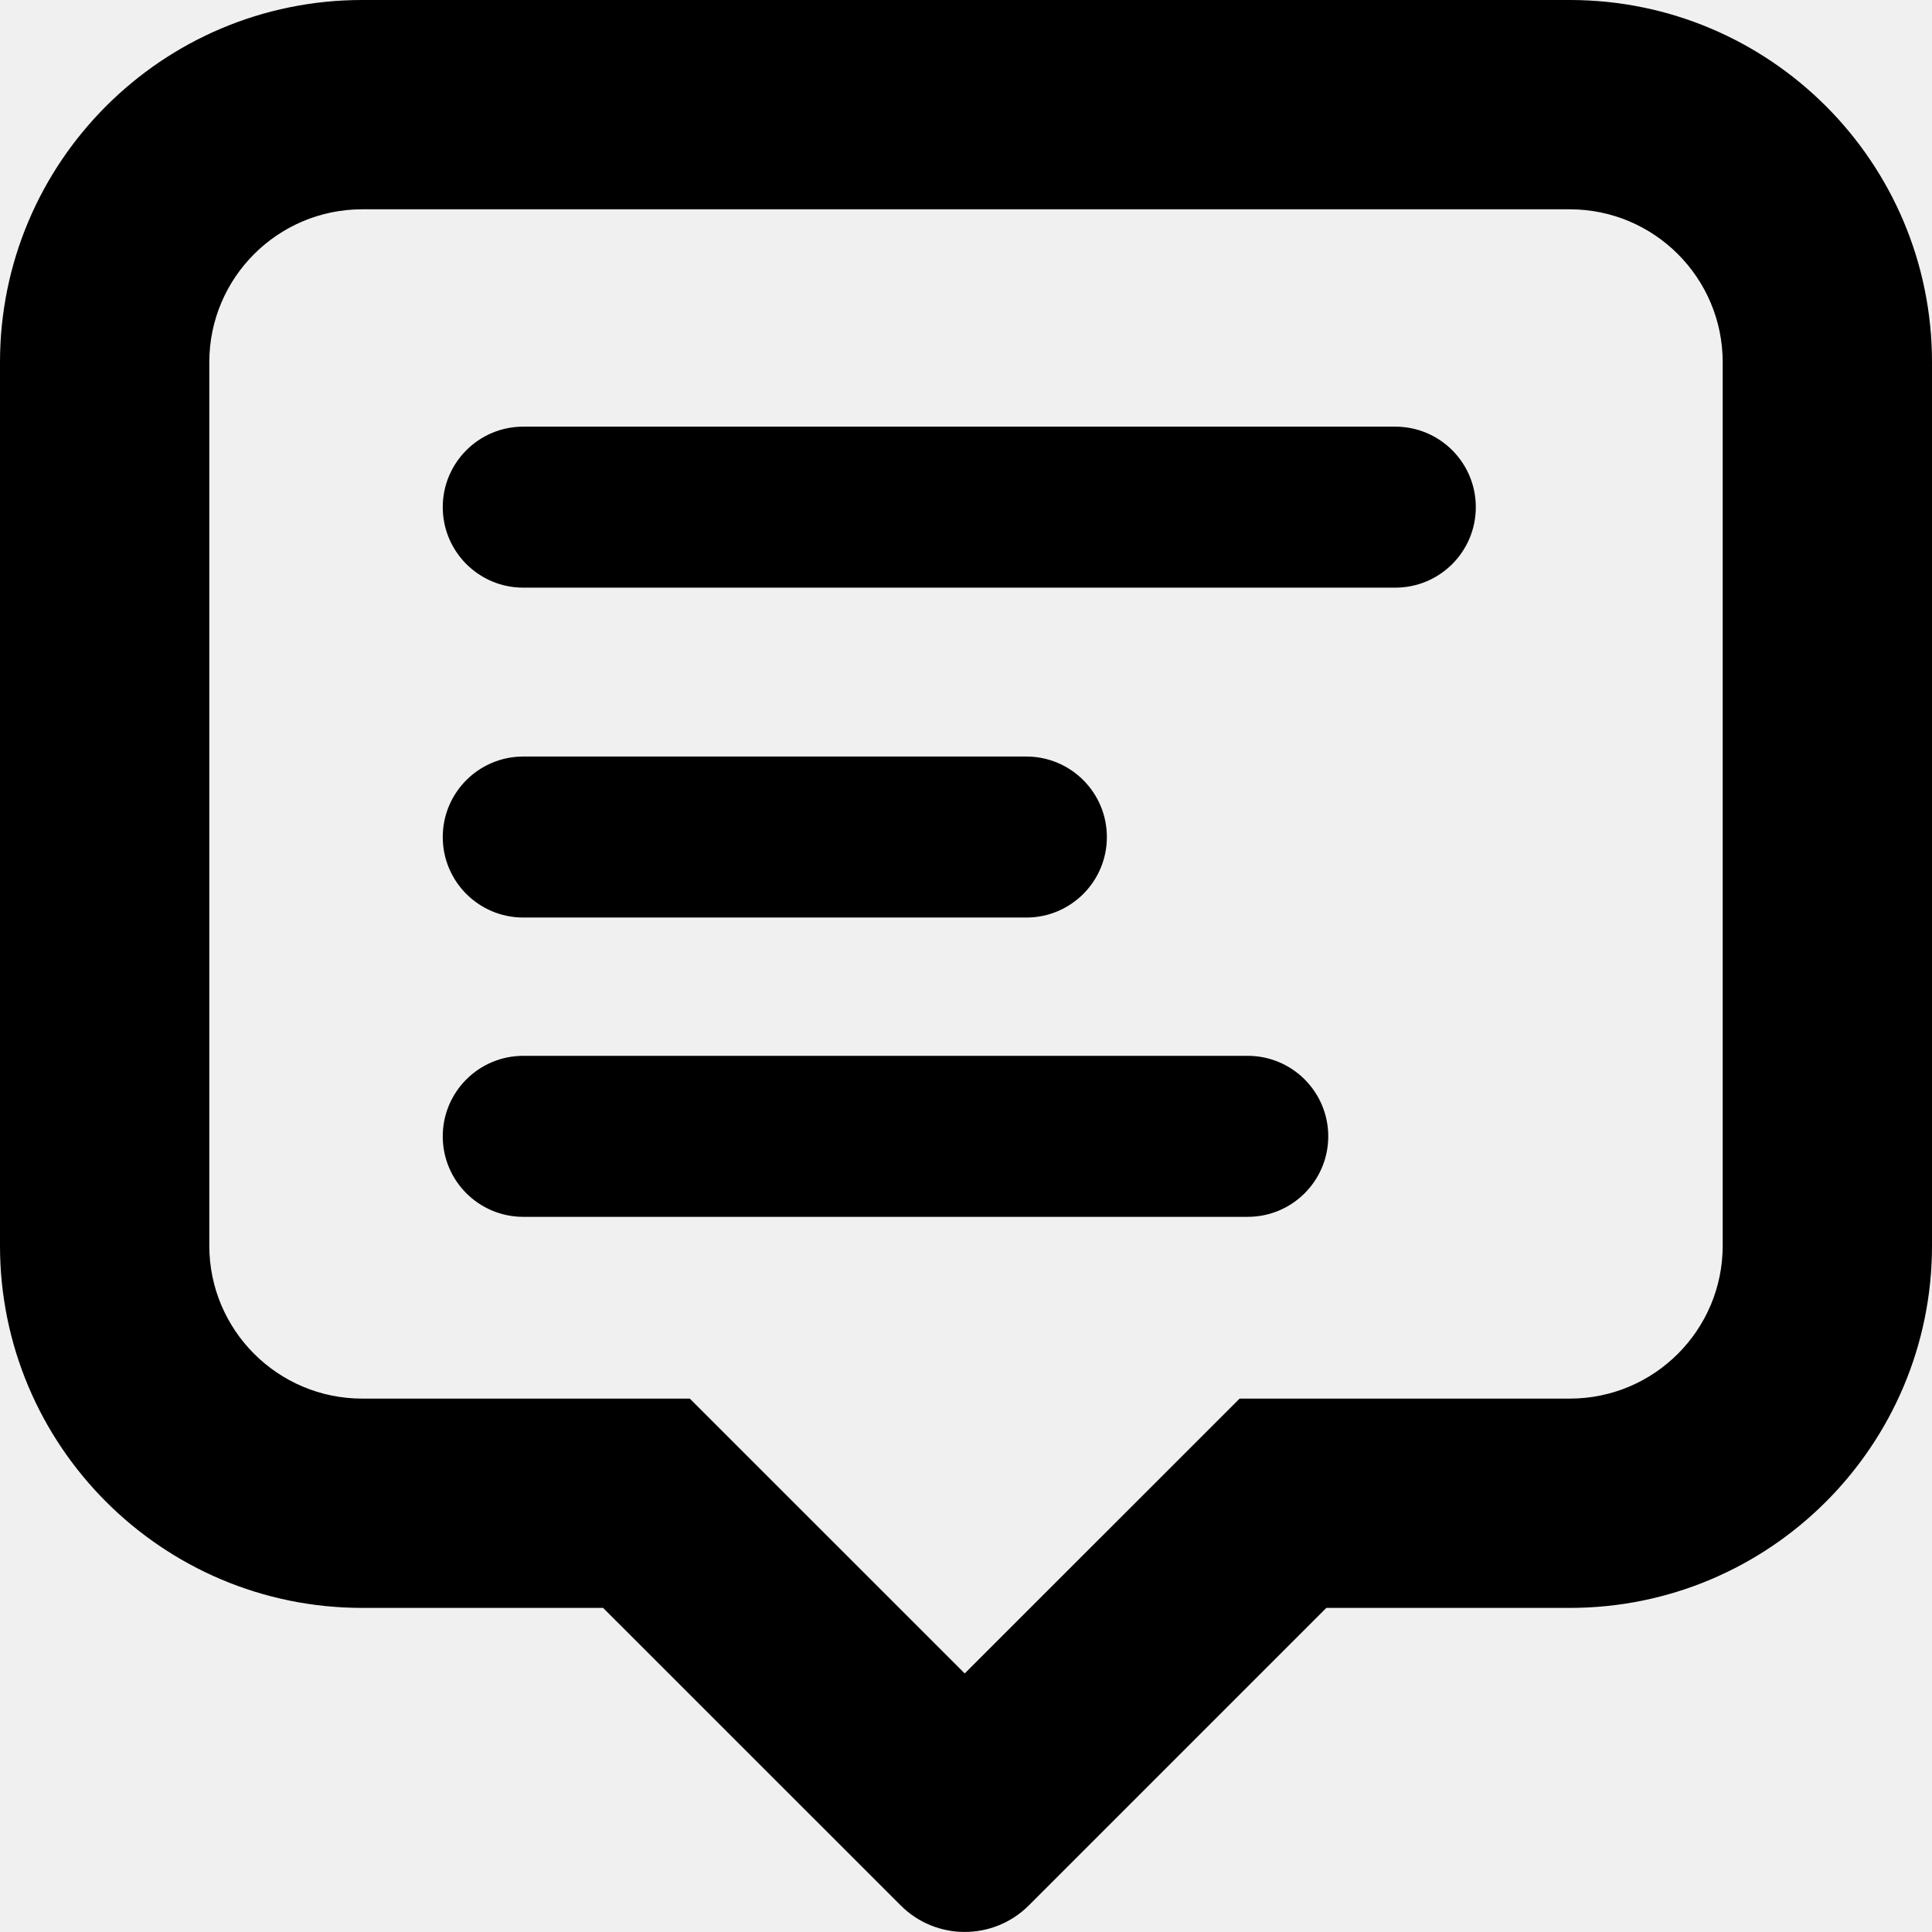
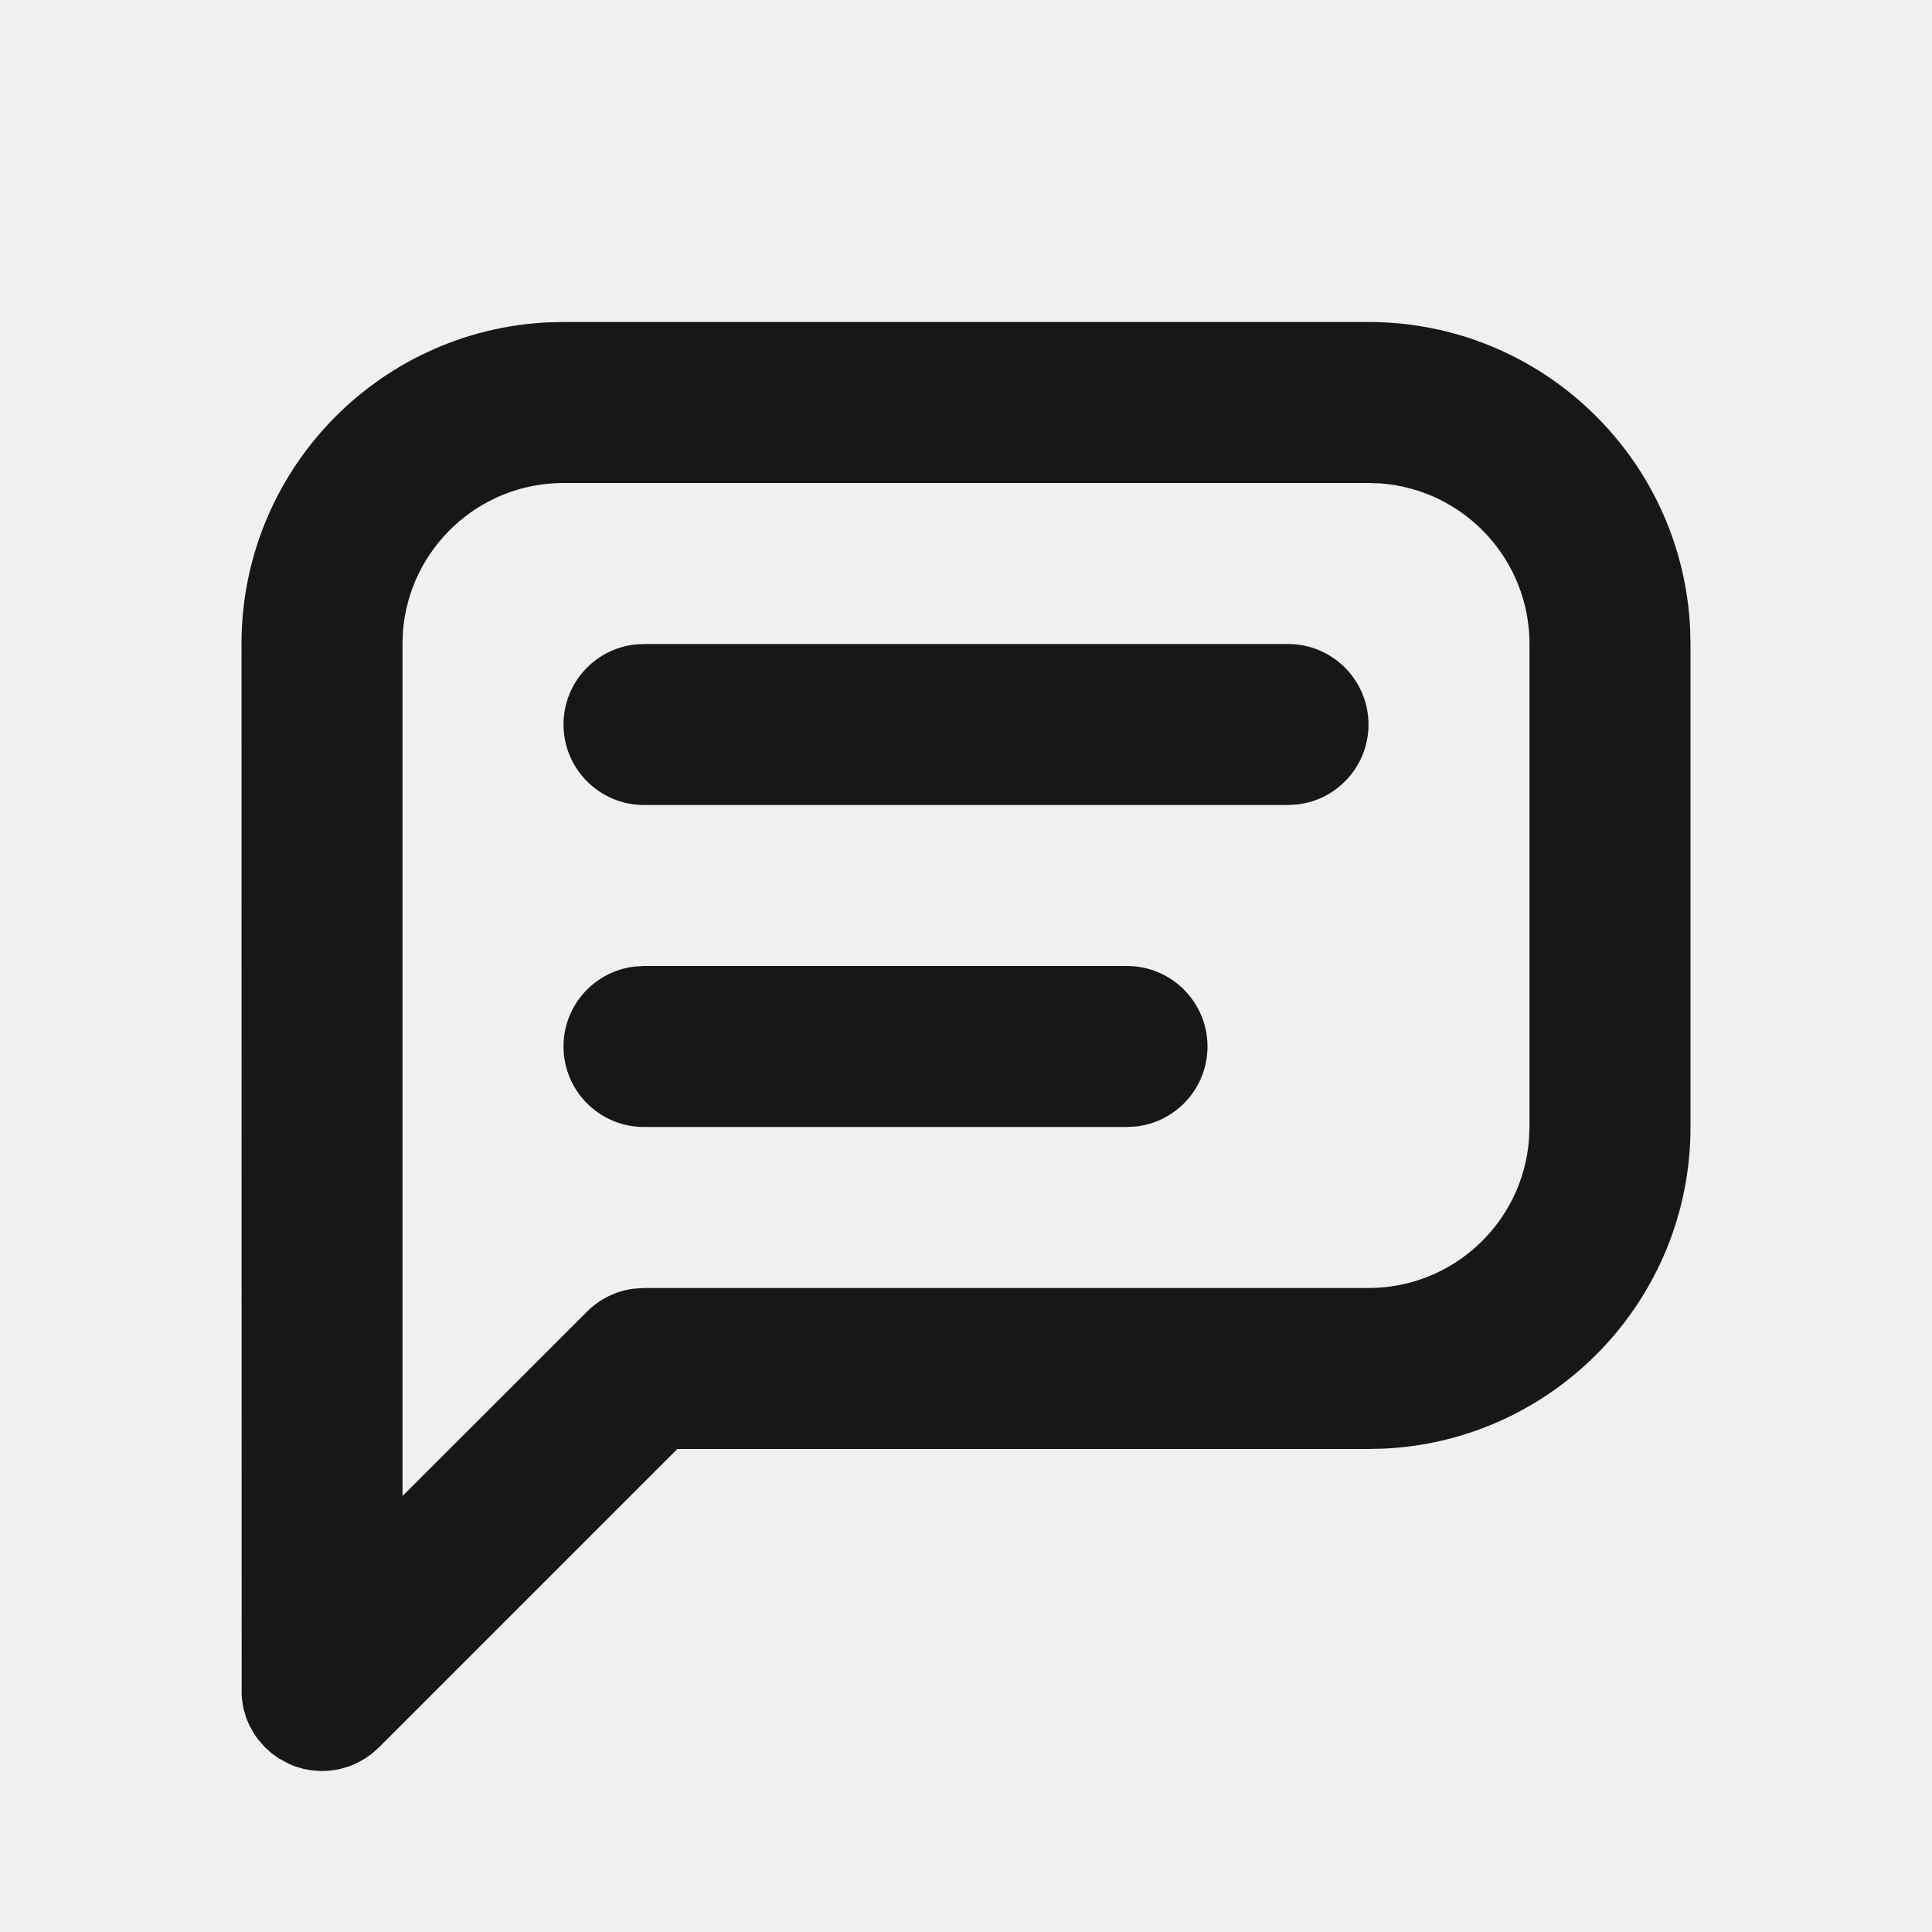
<svg xmlns="http://www.w3.org/2000/svg" width="24" height="24" viewBox="0 0 24 24" fill="none">
-   <g clip-path="url(#clip0_954_7598)">
-     <path fill-rule="evenodd" clip-rule="evenodd" d="M8.569 17.374L11.984 20.788L15.399 17.374H19.5C20.549 17.374 21.4 16.523 21.4 15.474V4.5C21.4 3.451 20.549 2.6 19.5 2.6H4.5C3.451 2.6 2.6 3.451 2.6 4.5V15.474C2.6 16.523 3.451 17.374 4.5 17.374H8.569ZM0 4.5C0 2.015 2.015 0 4.5 0H19.5C21.985 0 24 2.015 24 4.5V15.474C24 17.959 21.985 19.974 19.5 19.974H16.476L12.78 23.67C12.34 24.109 11.628 24.109 11.189 23.67L7.492 19.974H4.5C2.015 19.974 0 17.959 0 15.474V4.5Z" fill="black" />
-     <path fill-rule="evenodd" clip-rule="evenodd" d="M5.5 6.3C5.5 5.748 5.948 5.3 6.5 5.3H17.333C17.886 5.3 18.333 5.748 18.333 6.3C18.333 6.852 17.886 7.3 17.333 7.3H6.5C5.948 7.3 5.5 6.852 5.5 6.3Z" fill="black" />
-     <path fill-rule="evenodd" clip-rule="evenodd" d="M5.5 10.398C5.5 9.846 5.948 9.398 6.5 9.398H12.75C13.302 9.398 13.75 9.846 13.75 10.398C13.75 10.95 13.302 11.398 12.75 11.398H6.5C5.948 11.398 5.5 10.95 5.5 10.398Z" fill="black" />
-     <path fill-rule="evenodd" clip-rule="evenodd" d="M5.5 14.116C5.5 13.564 5.948 13.116 6.5 13.116H15.5C16.052 13.116 16.5 13.564 16.5 14.116C16.5 14.668 16.052 15.116 15.5 15.116H6.5C5.948 15.116 5.5 14.668 5.5 14.116Z" fill="black" />
-   </g>
-   <defs>
-     <clipPath id="clip0_954_7598">
-       <rect width="24" height="24" fill="white" />
-     </clipPath>
-   </defs>
+   <path fill-rule="evenodd" clip-rule="evenodd" d="M20.995 7.8C20.891 5.684 19.142 4 17 4H7L6.8 4.005C4.684 4.109 3 5.858 3 8L3.002 21.059L3.007 21.117L3.016 21.176L3.026 21.229L3.058 21.337L3.085 21.404L3.102 21.44L3.156 21.536L3.21 21.613L3.293 21.707L3.375 21.78L3.464 21.844L3.596 21.915L3.663 21.942L3.771 21.974L3.824 21.984L3.883 21.993L3.941 21.998L4 22L4.059 21.998L4.117 21.993L4.176 21.984L4.229 21.974L4.337 21.942L4.404 21.915L4.44 21.898L4.536 21.844L4.613 21.79L4.707 21.707L8.414 18H17L17.2 17.995C19.316 17.891 21 16.142 21 14V8L20.995 7.8ZM7 6H17L17.149 6.005C18.184 6.082 19 6.946 19 8V14L18.994 14.149C18.918 15.184 18.054 16 17 16H8L7.869 16.009C7.652 16.037 7.449 16.137 7.293 16.293L5 18.584V8L5.005 7.851C5.082 6.816 5.946 6 7 6ZM16 8C16.552 8 17 8.448 17 9C17 9.513 16.614 9.936 16.117 9.993L16 10H8C7.448 10 7 9.552 7 9C7 8.487 7.386 8.064 7.883 8.007L8 8H16ZM15 13C15 12.448 14.552 12 14 12H8L7.883 12.007C7.386 12.065 7 12.487 7 13C7 13.552 7.448 14 8 14H14L14.117 13.993C14.614 13.935 15 13.513 15 13Z" fill="#171717" />
</svg>
